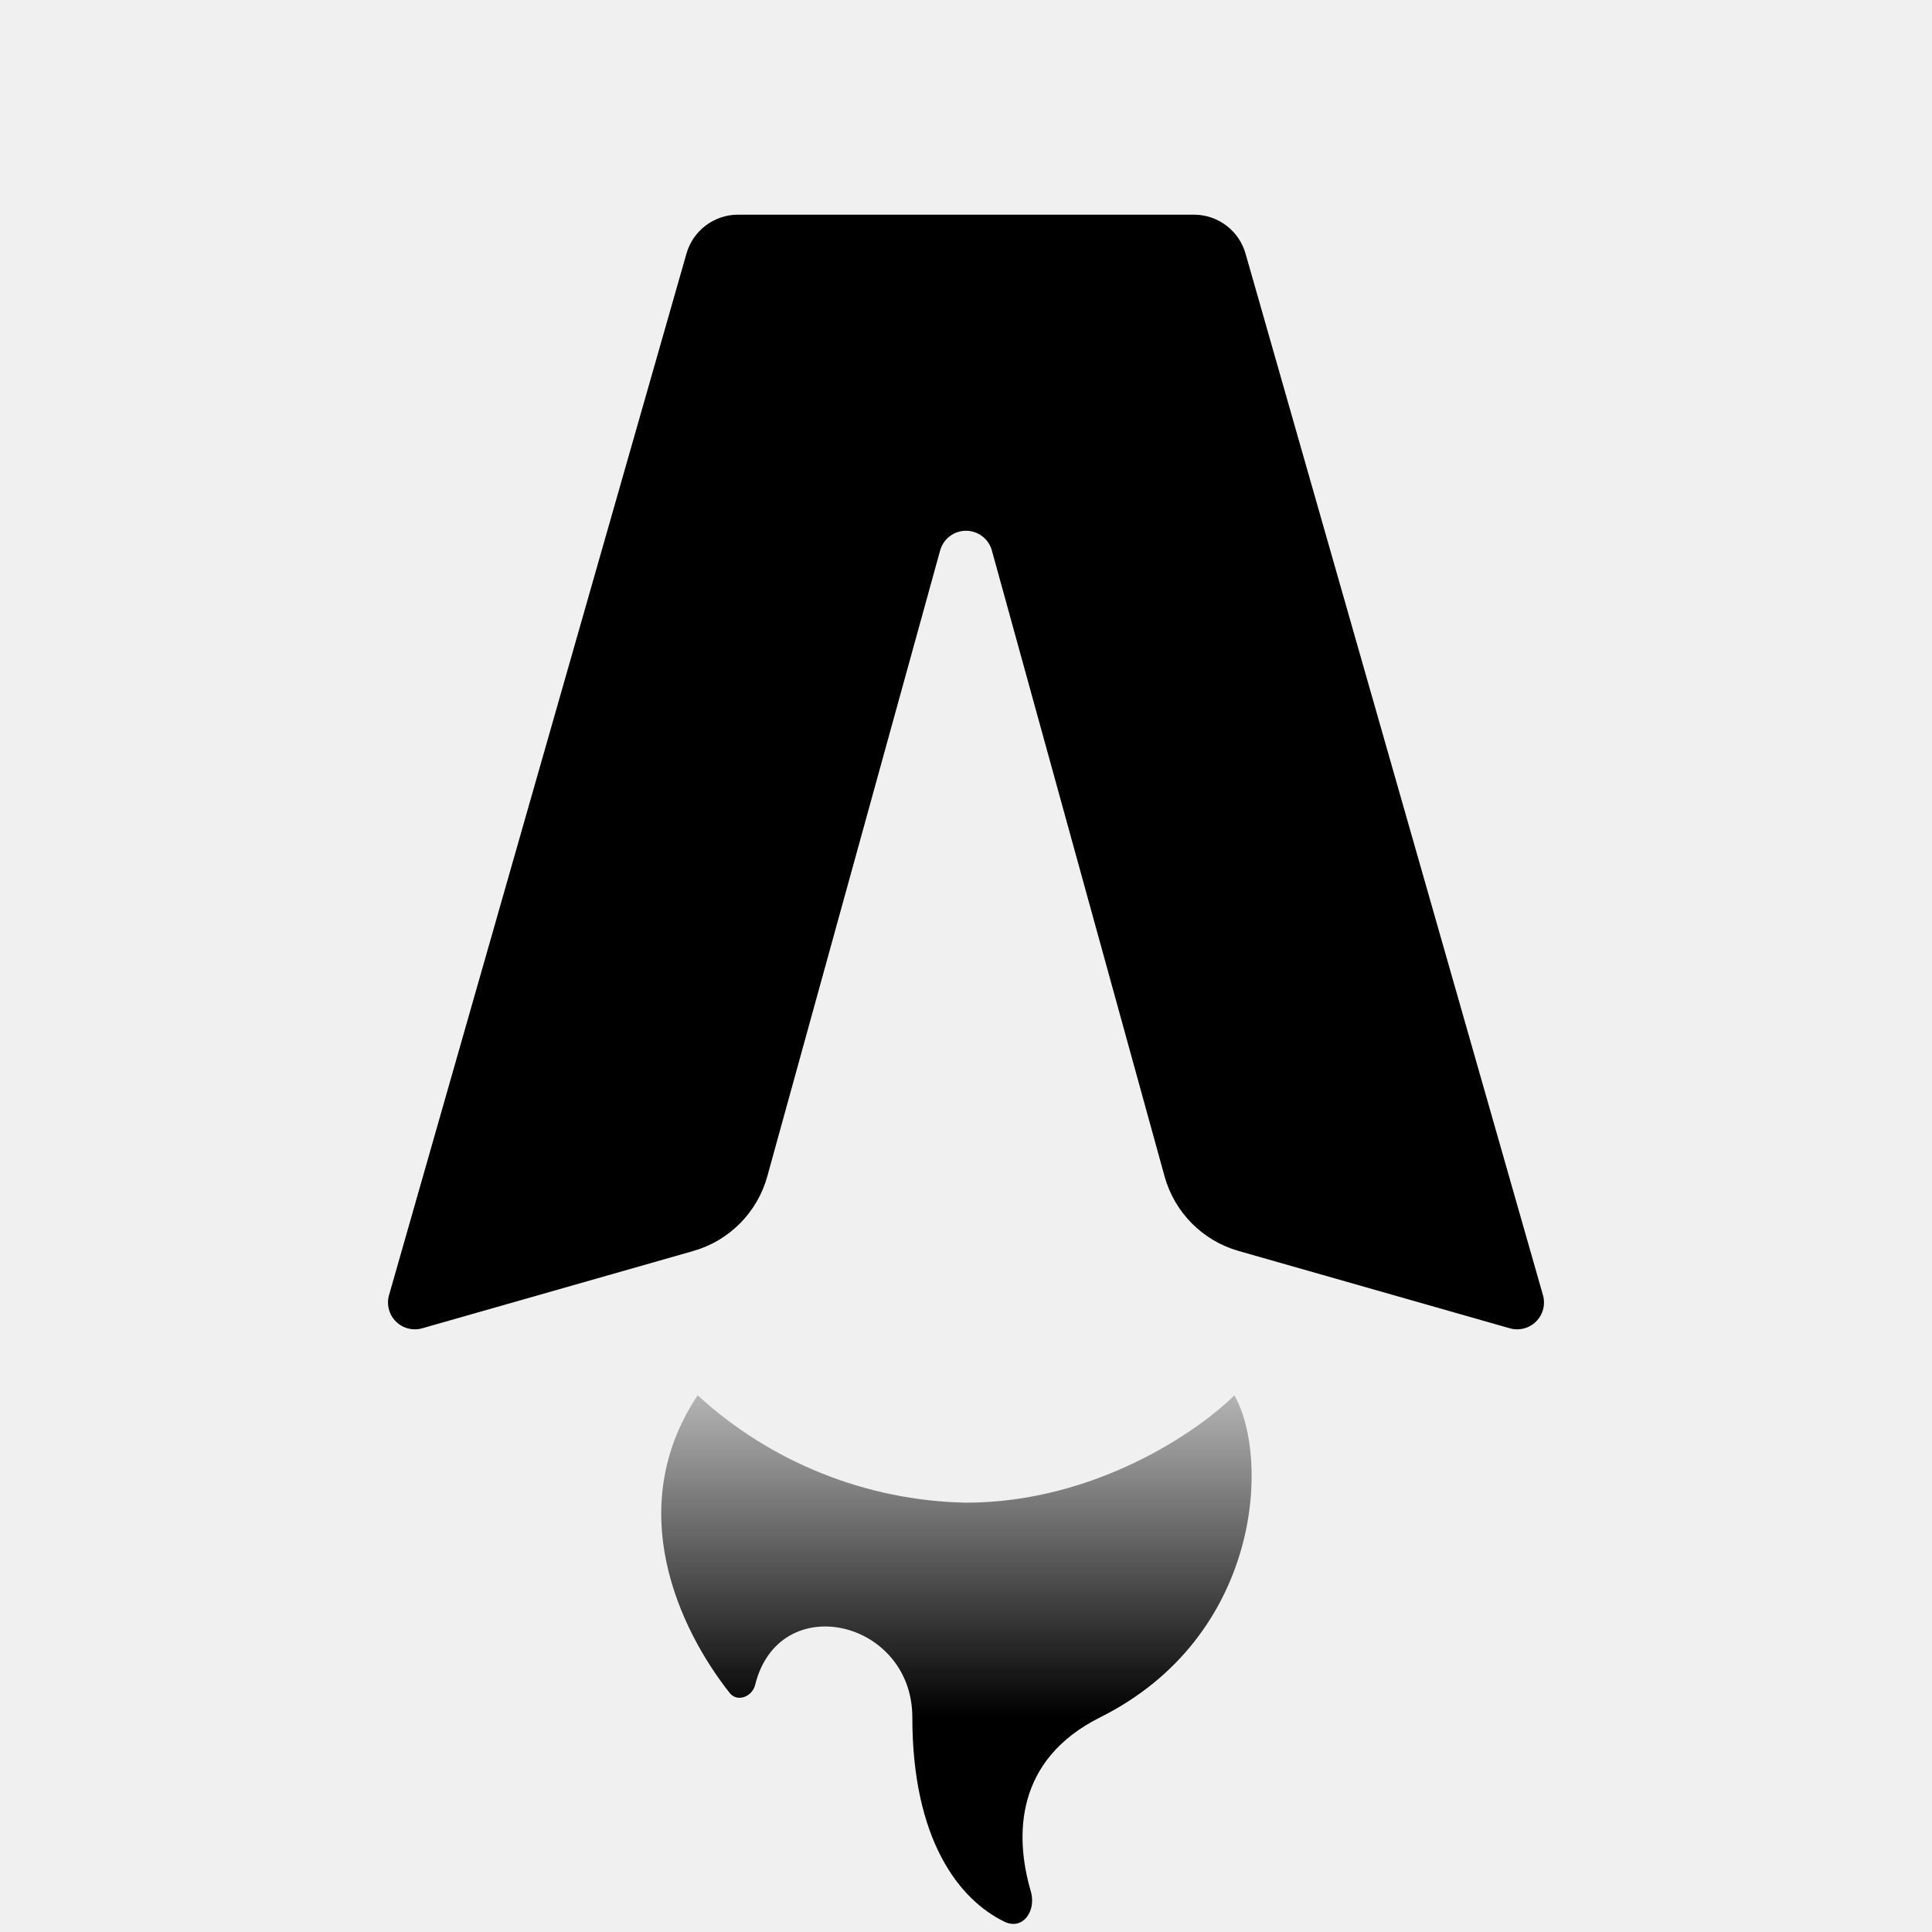
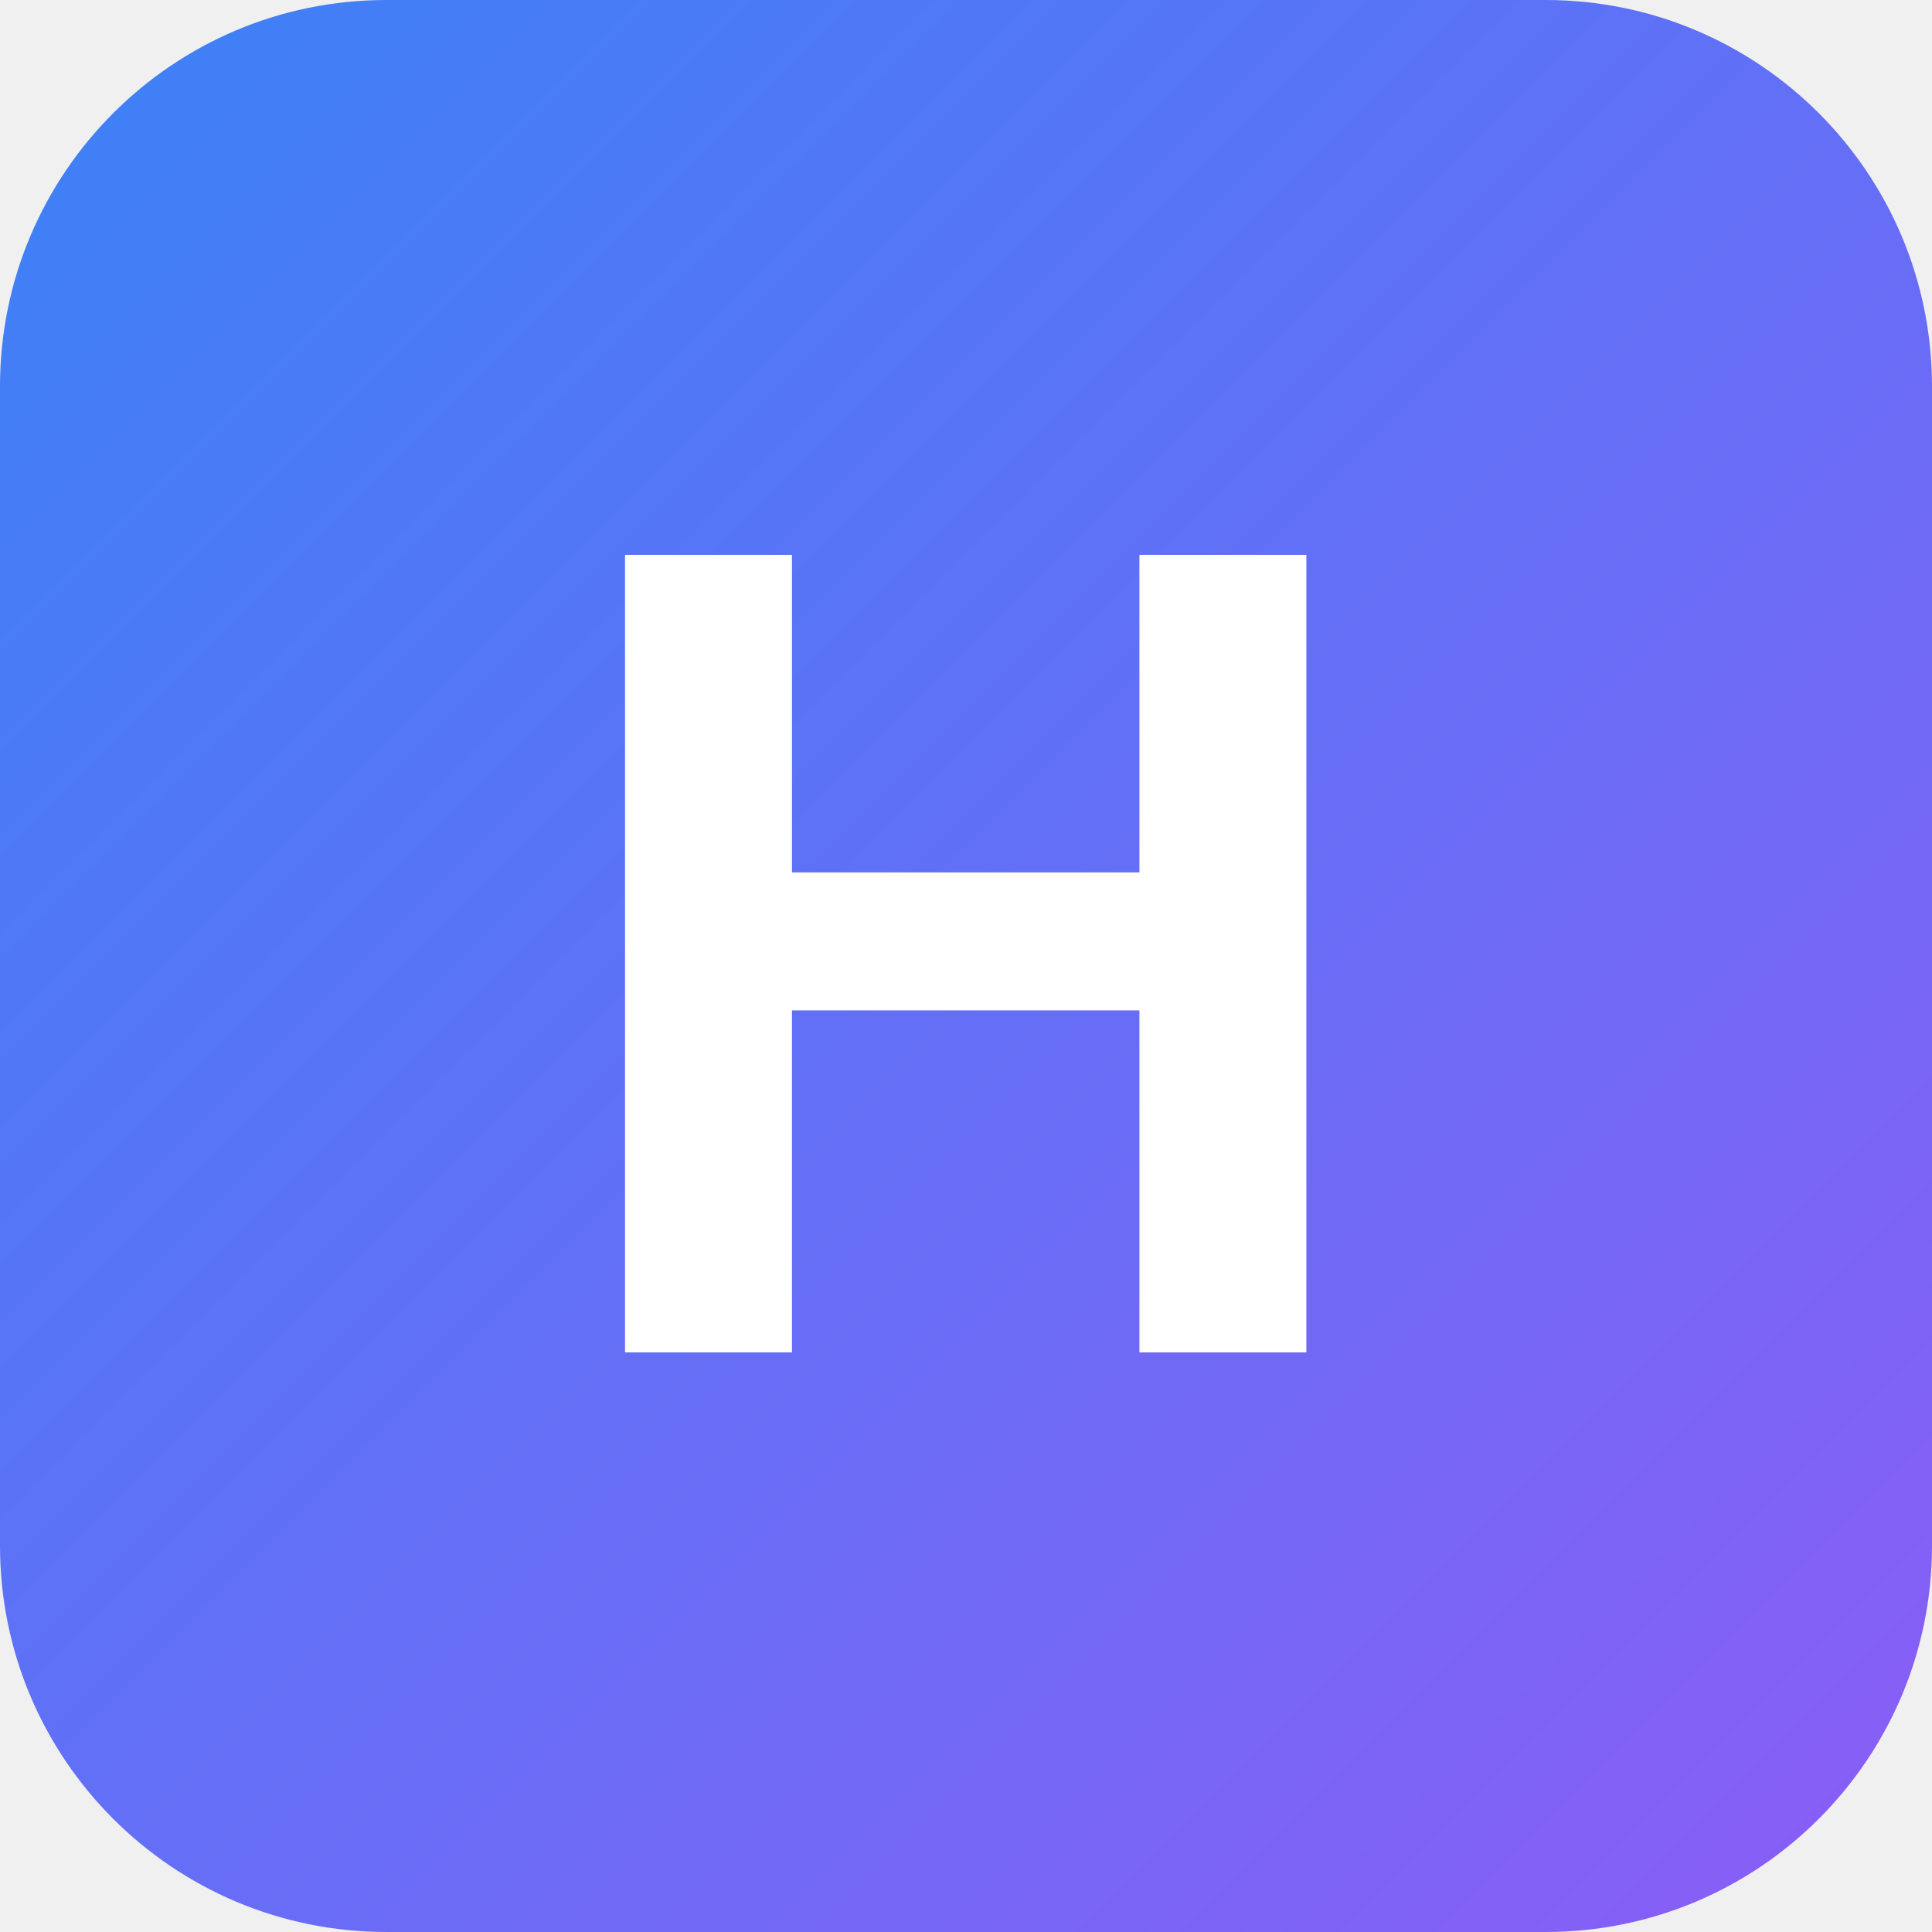
- <svg xmlns="http://www.w3.org/2000/svg" fill="none" viewBox="0 0 36 36">
-   <path fill="#000" d="M22.25 4h-8.5a1 1 0 0 0-.96.73l-5.54 19.4a.5.5 0 0 0 .62.62l5.05-1.44a2 2 0 0 0 1.38-1.4l3.22-11.66a.5.5 0 0 1 .96 0l3.22 11.67a2 2 0 0 0 1.38 1.39l5.05 1.44a.5.5 0 0 0 .62-.62l-5.54-19.4a1 1 0 0 0-.96-.73Z" />
-   <path fill="url(#gradient)" d="M18 28a7.63 7.63 0 0 1-5-2c-1.4 2.1-.35 4.35.6 5.55.14.17.41.07.47-.15.44-1.8 2.93-1.22 2.93.6 0 2.28.87 3.4 1.72 3.81.34.16.59-.2.49-.56-.31-1.05-.29-2.46 1.29-3.25 3-1.5 3.17-4.83 2.5-6-.67.67-2.6 2-5 2Z" />
+ <svg xmlns="http://www.w3.org/2000/svg" viewBox="0 0 100 100">
  <defs>
-     <linearGradient id="gradient" x1="16" x2="16" y1="32" y2="24" gradientUnits="userSpaceOnUse">
-       <stop stop-color="#000" />
-       <stop offset="1" stop-color="#000" stop-opacity="0" />
+     <linearGradient id="grad" x1="0%" y1="0%" x2="100%" y2="100%">
+       <stop offset="0%" style="stop-color:#3b82f6;stop-opacity:1" />
+       <stop offset="100%" style="stop-color:#8b5cf6;stop-opacity:1" />
    </linearGradient>
  </defs>
-   <style>
-     @media (prefers-color-scheme:dark){:root{filter:invert(100%)}}
-   </style>
+   <rect width="100" height="100" rx="20" fill="url(#grad)" />
+   <text x="50" y="70" font-family="Arial, sans-serif" font-size="60" font-weight="bold" fill="white" text-anchor="middle">H</text>
</svg>
